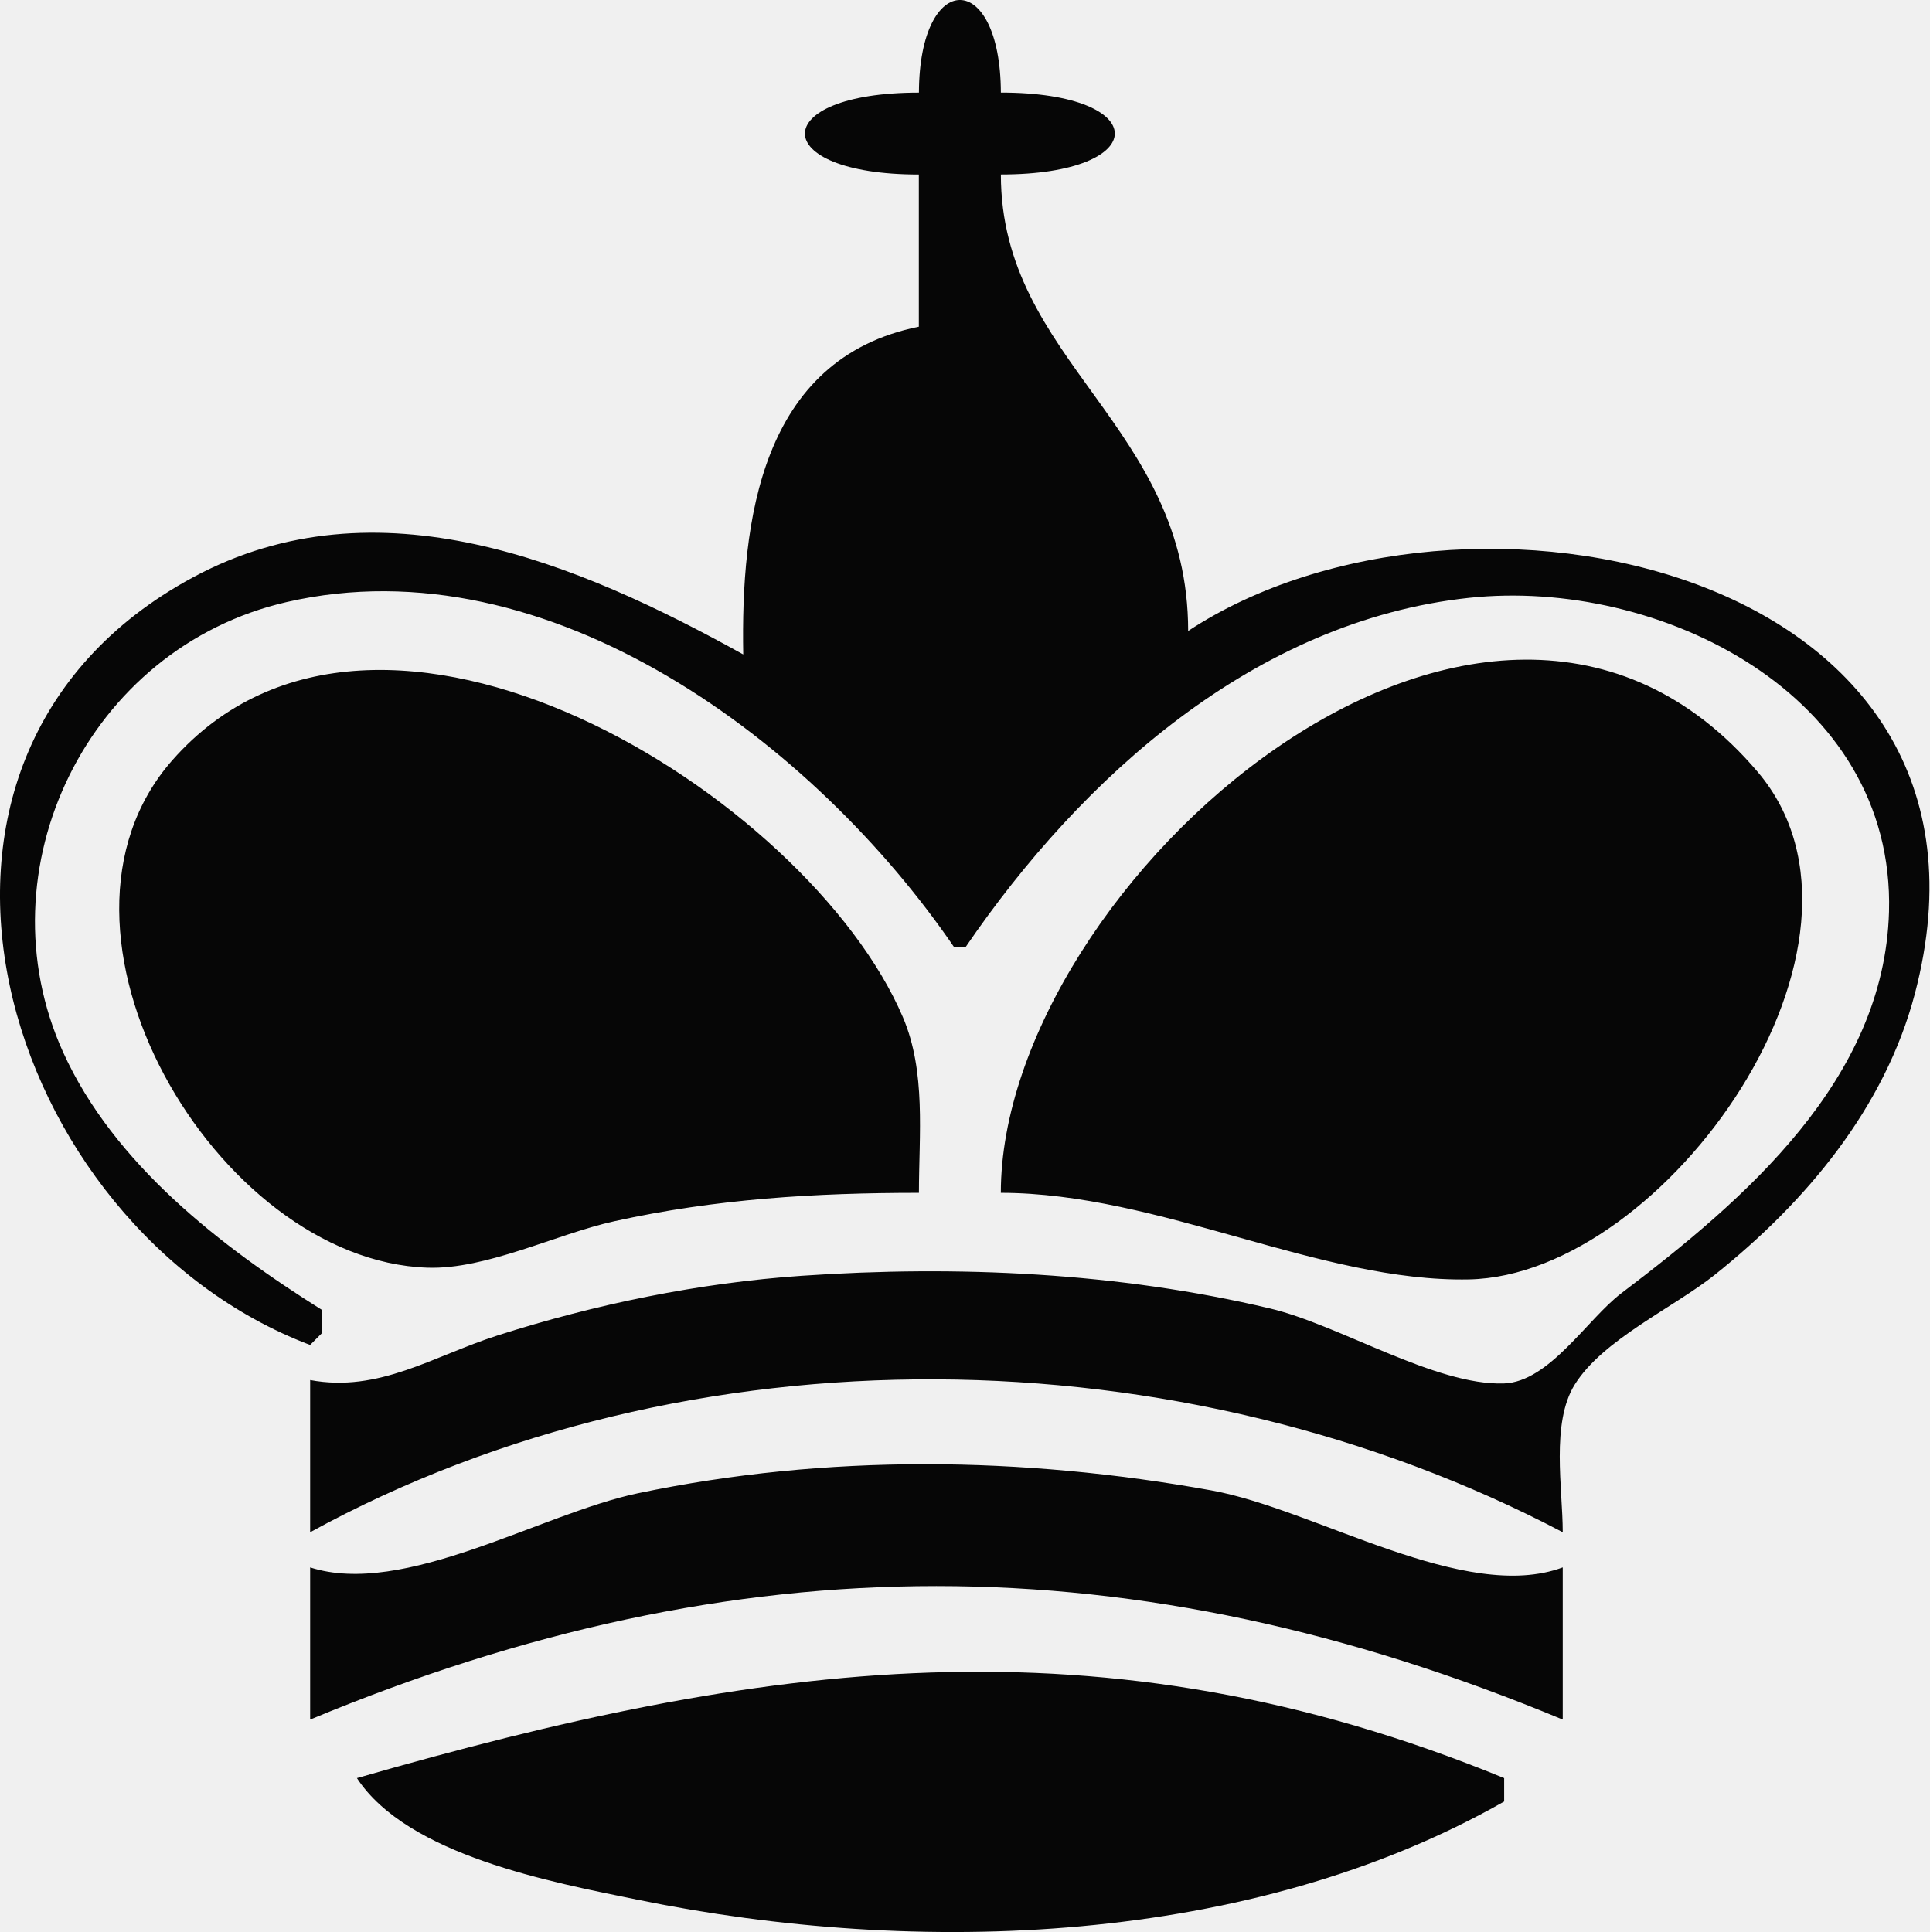
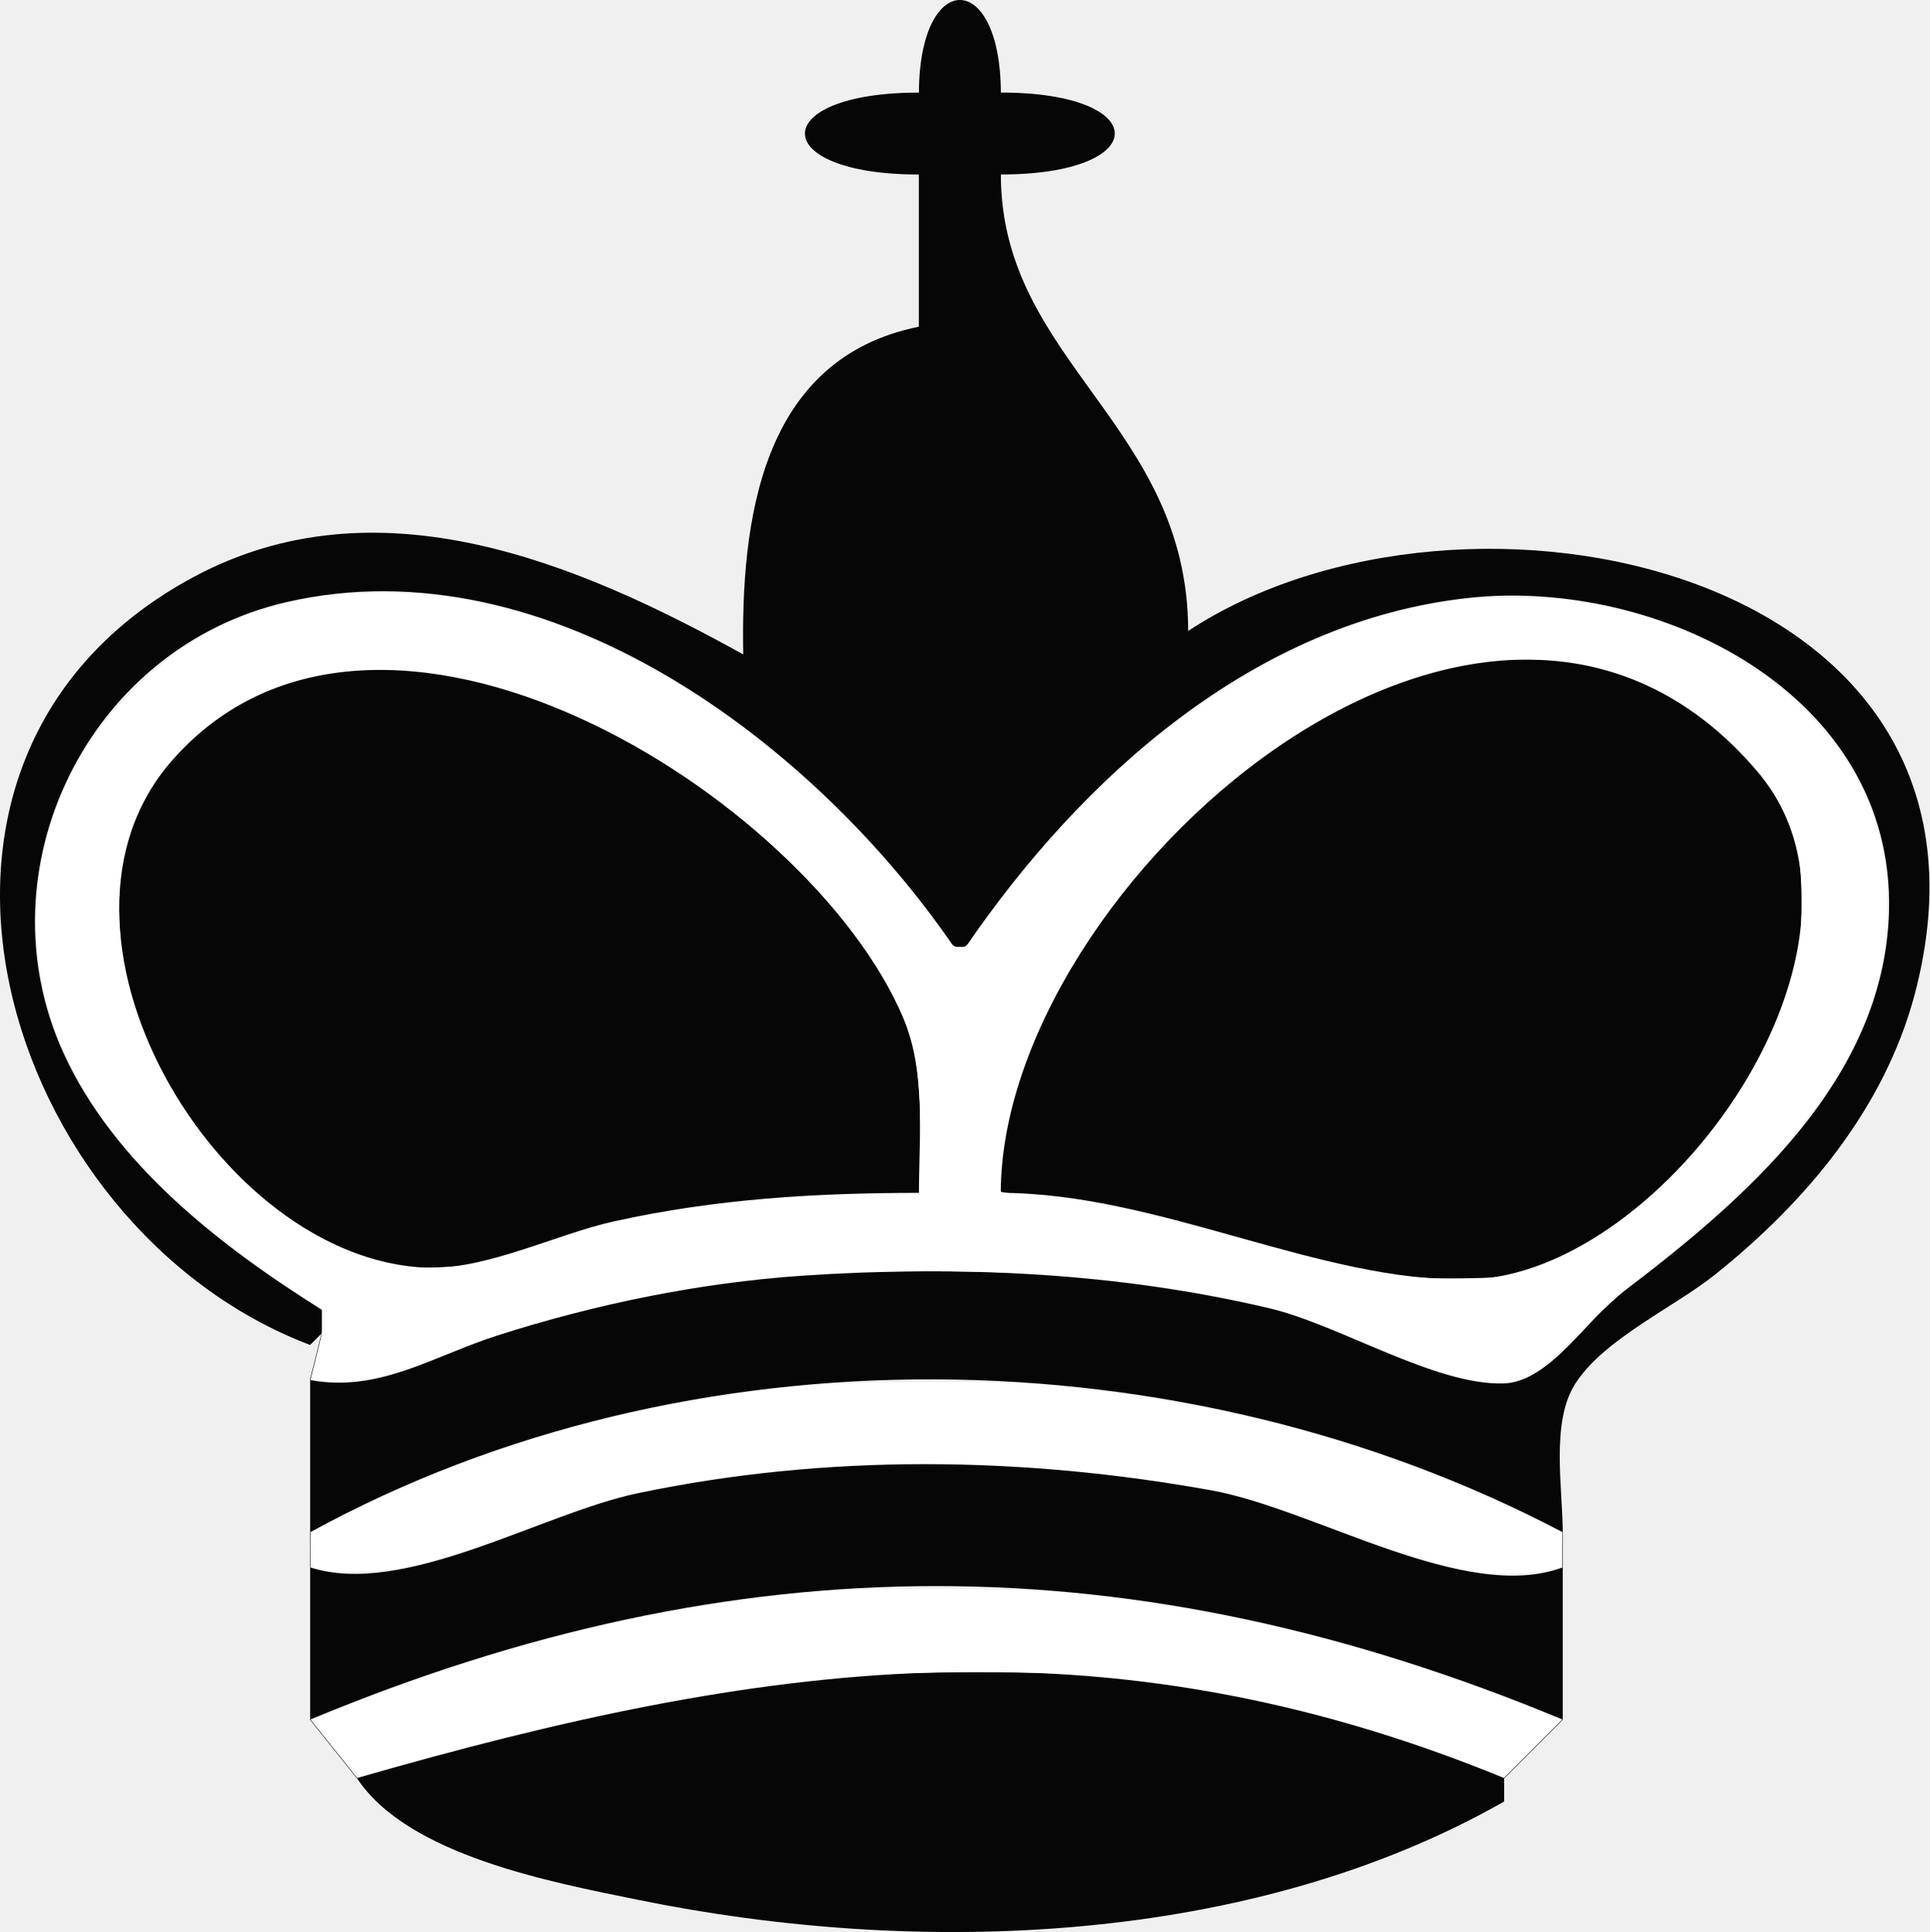
<svg xmlns="http://www.w3.org/2000/svg" width="43.608mm" height="43.673mm" viewBox="0 0 43.608 43.673" version="1.1" id="svg1162">
  <defs id="defs1156" />
  <g id="layer1" transform="translate(-156.72,-211.8598)">
    <path style="fill:#060606;stroke:none;stroke-width:0.265" d="m 177.487,213.953 c -3.433,3.7e-4 -3.433,1.852 0,1.852 v 3.44 c -3.587,0.724 -4.022,4.419 -3.969,7.408 -3.728,-2.067 -8.269,-3.99 -12.435,-1.743 -7.608,4.103 -4.325,14.71 2.646,17.353 l 0.265,-0.265 v -0.529 c -2.285,-1.433 -4.702,-3.299 -5.846,-5.821 -1.876,-4.135 0.557,-9.147 5.052,-10.179 5.942,-1.364 11.955,3.221 15.081,7.797 h 0.265 c 2.624,-3.842 6.542,-7.374 11.377,-7.892 4.28,-0.458 9.629,2.167 9.491,7.098 -0.106,3.8 -3.266,6.512 -6.046,8.619 -0.772,0.585 -1.631,2.006 -2.656,2.042 -1.547,0.053 -3.718,-1.323 -5.287,-1.695 -3.43,-0.814 -7.068,-0.98 -10.583,-0.739 -2.318,0.159 -4.671,0.643 -6.879,1.35 -1.452,0.465 -2.676,1.297 -4.233,1.007 v 3.44 c 8.561,-4.695 19.718,-4.52 28.31,0 0,-0.985 -0.271,-2.469 0.272,-3.339 0.636,-1.019 2.234,-1.737 3.168,-2.483 2.051,-1.638 3.836,-3.761 4.518,-6.349 2.542,-9.65 -10.213,-12.295 -16.424,-8.202 -0.003,-4.66 -4.233,-6.088 -4.233,-10.319 3.433,-3.7e-4 3.433,-1.852 0,-1.852 -0.01,-2.79 -1.842,-2.79 -1.852,0 m 0,24.871 c 0,-1.312 0.165,-2.735 -0.362,-3.969 -2.136,-5.007 -11.856,-11.098 -16.512,-5.809 -3.385,3.845 0.977,11.303 5.761,11.471 1.338,0.047 2.921,-0.762 4.233,-1.051 2.293,-0.506 4.54,-0.641 6.879,-0.641 m 1.852,0 c 3.581,0.002 7.215,2.026 10.583,1.957 4.449,-0.091 9.784,-7.628 6.524,-11.471 -6.132,-7.227 -17.107,2.57 -17.107,9.514 m -15.61,8.467 v 3.44 c 9.667,-4.025 18.636,-4.023 28.31,0 v -3.44 c -2.213,0.823 -5.593,-1.316 -7.938,-1.74 -4.275,-0.772 -8.698,-0.83 -12.965,0.064 -2.191,0.459 -5.283,2.359 -7.408,1.676 m 1.058,4.763 c 1.146,1.749 4.408,2.354 6.35,2.751 6.328,1.294 13.84,1.044 19.579,-2.222 v -0.529 c -9.112,-3.738 -16.814,-2.625 -25.929,0 z" id="path92614" />
+     <path style="fill:none;stroke:#000000;stroke-width:0.01;stroke-linecap:butt;stroke-linejoin:miter;stroke-opacity:1;stroke-miterlimit:4;stroke-dasharray:none" d="m 163.994,241.998 -0.265,1.058" id="path1019" />
+     <path style="fill:none;stroke:#000000;stroke-width:0.01;stroke-linecap:butt;stroke-linejoin:miter;stroke-opacity:1;stroke-miterlimit:4;stroke-dasharray:none" d="m 192.039,246.496 v 0.794" id="path1021" />
+     <path style="fill:none;stroke:#000000;stroke-width:0.01;stroke-linecap:butt;stroke-linejoin:miter;stroke-opacity:1;stroke-miterlimit:4;stroke-dasharray:none" d="m 192.039,250.73 -1.323,1.323" id="path1023" />
+     <path style="fill:none;stroke:#000000;stroke-width:0.01;stroke-linecap:butt;stroke-linejoin:miter;stroke-opacity:1;stroke-miterlimit:4;stroke-dasharray:none" d="m 163.729,250.73 1.058,1.323" id="path1025" />
+     <path style="fill:none;stroke:#000000;stroke-width:0.01;stroke-linecap:butt;stroke-linejoin:miter;stroke-opacity:1;stroke-miterlimit:4;stroke-dasharray:none" d="m 163.729,246.496 v 0.794" id="path1027" />
+     <path style="fill:#ffffff;stroke-width:0.006;stroke-miterlimit:4;stroke-dasharray:none" d="m 28.664,149.413 c -1.055,-1.318 -1.885,-2.429 -1.844,-2.469 0.155,-0.155 4.418,-1.837 7.256,-2.863 12.273,-4.438 23.338,-6.923 36.083,-8.106 3.751,-0.348 16.852,-0.292 20.716,0.088 13.491,1.328 25.952,4.386 39.372,9.661 l 3.034,1.193 -2.427,2.432 -2.427,2.432 -0.607,-0.255 c -1.855,-0.781 -6.825,-2.552 -9.628,-3.431 -7.927,-2.486 -15.545,-4.031 -24.175,-4.9 -4.303,-0.434 -16.546,-0.432 -21.225,0.002 -11.946,1.109 -22.852,3.239 -38.102,7.44 -2.044,0.563 -3.805,1.058 -3.912,1.099 -0.107,0.041 -1.058,-1.003 -2.112,-2.321 z" id="path1592" transform="matrix(0.2645833,0,0,0.2645833,156.72,211.8598)" />
+     <path style="fill:#ffffff;stroke-width:0.006;stroke-miterlimit:4;stroke-dasharray:none" d="m 126.703,134.359 c -2.936,-0.403 -6.221,-1.394 -13.444,-4.054 -6.817,-2.511 -8.151,-2.87 -13.724,-3.696 -15.48,-2.294 -29.709,-2.103 -43.508,0.586 -3.362,0.655 -5.041,1.164 -10.534,3.194 -8.489,3.137 -10.736,3.736 -14.473,3.856 -1.697,0.054 -2.752,0.01 -3.396,-0.143 l -0.934,-0.223 -0.049,-1.478 -0.049,-1.478 3.064,-1.534 c 12.043,-6.029 24.366,-9.496 39.059,-10.99 3.742,-0.381 17.094,-0.436 20.631,-0.086 15.404,1.526 28.297,5.008 40.546,10.952 l 3.53,1.713 -0.049,1.454 -0.049,1.454 -1.104,0.286 c -1.045,0.27 -4.148,0.376 -5.519,0.188 z" id="path1594" transform="matrix(0.2645833,0,0,0.2645833,156.72,211.8598)" />
+     <path style="fill:#ffffff;stroke-width:0.006;stroke-miterlimit:4;stroke-dasharray:none" d="m 125.939,117.902 c -2.081,-0.382 -4.774,-1.313 -9.509,-3.285 -5.389,-2.244 -6.856,-2.723 -10.92,-3.558 -9.646,-1.984 -20.459,-2.821 -31.168,-2.413 -7.9,0.301 -12.604,0.803 -18.663,1.992 -6.255,1.228 -12.328,2.94 -17.032,4.801 -5.43,2.148 -7.562,2.673 -10.328,2.54 -0.845,-0.04 -1.572,-0.11 -1.616,-0.154 -0.044,-0.044 0.143,-0.957 0.416,-2.028 0.273,-1.071 0.498,-2.387 0.5,-2.923 l 0.004,-0.976 -2.165,-1.423 C 13.937,102.899 7.014,95.167 4.382,86.936 2.207,80.133 2.804,72.756 6.052,66.306 l 0.941,-1.869 4.043,-0.046 4.043,-0.046 -0.916,1.149 c -2.774,3.48 -4.026,7.261 -4.027,12.165 -0.003,7.695 3.744,16.24 9.874,22.52 4.063,4.163 8.648,6.838 13.399,7.818 1.48,0.305 2.149,0.351 4.064,0.281 2.758,-0.102 3.975,-0.386 9.868,-2.302 5.458,-1.775 9.877,-2.664 16.536,-3.326 3.737,-0.372 8.201,-0.602 11.65,-0.602 h 3.038 l 0.042,-2.335 C 78.753,91.673 78.325,88.916 76.327,85.026 74.432,81.337 71.903,78.034 67.967,74.108 64.342,70.492 60.602,67.543 55.878,64.574 c -0.253,-0.159 0.814,-0.204 5.005,-0.212 l 5.327,-0.01 1.714,1.486 c 2.26,1.959 6.001,5.723 8.032,8.082 1.625,1.887 5.104,6.401 5.272,6.841 0.053,0.137 0.342,0.232 0.709,0.232 0.595,0 0.672,-0.074 1.935,-1.854 3.034,-4.277 6.284,-8.038 10.413,-12.053 l 2.811,-2.733 5.549,0.005 5.549,0.005 -0.509,0.377 c -3.376,2.499 -7.671,6.528 -10.357,9.716 -6.829,8.104 -10.973,16.895 -11.795,25.021 -0.285,2.821 -0.536,2.504 2.072,2.624 4.04,0.186 8.583,1.063 15.621,3.015 6.919,1.919 11.92,3.154 14.821,3.66 2.371,0.414 3.159,0.474 6.278,0.481 3.393,0.007 3.648,-0.015 5.255,-0.464 11.323,-3.163 22.457,-16.4 24.218,-28.795 0.124,-0.869 0.167,-2.415 0.113,-3.99 -0.073,-2.109 -0.17,-2.846 -0.54,-4.1 -0.795,-2.696 -1.871,-4.631 -3.667,-6.596 l -0.878,-0.96 h 4.244 4.244 l 0.514,0.807 c 1.331,2.09 2.439,4.85 3.032,7.553 0.429,1.958 0.426,7.043 -0.005,9.209 -1.843,9.246 -7.993,17.309 -20.746,27.199 -1.281,0.994 -3.463,2.967 -5.179,4.685 -2.609,2.611 -3.121,3.044 -4.257,3.6 -1.56,0.763 -2.659,0.879 -4.736,0.497 z" id="path1596" transform="matrix(0.2645833,0,0,0.2645833,156.72,211.8598)" />
+     <path style="fill:#ffffff;stroke-width:0.006;stroke-miterlimit:4;stroke-dasharray:none" d="m 27.794,118.004 c -1.222,-0.107 -1.194,-0.012 -0.659,-2.204 0.269,-1.103 0.489,-2.432 0.489,-2.953 v -0.948 l -2.335,-1.535 C 19.119,106.308 13.585,101.56 10.317,97.517 4.101,89.828 1.865,81.523 3.707,72.967 4.871,67.561 7.401,62.946 11.403,58.929 c 4.665,-4.683 9.777,-7.124 16.9,-8.067 2.057,-0.272 6.717,-0.272 8.915,4.56e-4 7.619,0.945 15.456,4.035 23.008,9.071 7.127,4.753 14.387,11.728 19.501,18.737 1.57,2.151 1.665,2.246 2.249,2.254 0.581,0.008 0.666,-0.07 1.78,-1.648 0.644,-0.911 2.059,-2.764 3.146,-4.118 C 97.962,61.378 111.05,53.067 124.462,51.309 c 2.497,-0.327 7.084,-0.335 9.458,-0.017 8.219,1.104 15.475,4.508 20.507,9.619 1.964,1.995 3.27,3.809 4.451,6.181 1.8,3.617 2.475,6.822 2.321,11.037 -0.383,10.536 -6.646,19.822 -20.676,30.655 -1.289,0.995 -3.449,2.929 -4.989,4.467 -3.038,3.033 -4.243,4.003 -5.614,4.516 -2.269,0.849 -5.466,0.158 -12.273,-2.652 -7.186,-2.967 -8.225,-3.301 -13.357,-4.3 -8.018,-1.561 -15.291,-2.207 -24.788,-2.205 -7.911,0.002 -12.589,0.286 -18.426,1.119 -7.734,1.103 -16.455,3.325 -22.414,5.711 -5.333,2.135 -8.157,2.802 -10.867,2.564 z m 101.795,-9.21 c 10.705,-3.005 21.348,-15.076 23.967,-27.183 0.481,-2.224 0.437,-7.558 -0.077,-9.424 -0.794,-2.876 -2.221,-5.261 -4.727,-7.894 -3.525,-3.704 -8.002,-6.301 -12.775,-7.411 -2.497,-0.581 -6.594,-0.724 -9.409,-0.329 -3.863,0.542 -7.35,1.66 -11.41,3.659 -10.926,5.379 -21.285,16.232 -26.421,27.682 -1.117,2.491 -2.228,5.871 -2.68,8.15 -0.385,1.946 -0.778,5.51 -0.633,5.744 0.05,0.081 0.947,0.199 1.993,0.262 4.896,0.297 8.482,1.04 19.25,3.986 10.065,2.754 12.93,3.259 18.084,3.187 2.994,-0.042 3.671,-0.102 4.838,-0.43 z m -91.106,-0.532 c 2.131,-0.219 3.991,-0.696 8.626,-2.214 4.038,-1.323 6.006,-1.822 9.572,-2.43 5.365,-0.915 10.637,-1.39 17.403,-1.567 l 4.435,-0.116 0.089,-2.903 C 78.731,94.993 78.5,91.41 77.986,89.383 75.701,80.377 64.575,68.856 52.004,62.479 44.58,58.714 37.638,56.943 31.359,57.215 c -6.42,0.277 -11.467,2.396 -15.626,6.561 -4.079,4.085 -5.776,8.602 -5.547,14.763 0.154,4.14 1.123,7.914 3.064,11.933 4.692,9.713 13.177,16.692 21.613,17.775 1.65,0.212 1.705,0.212 3.619,0.016 z" id="path1598" transform="matrix(0.2645833,0,0,0.2645833,156.72,211.8598)" />
  </g>
</svg>
